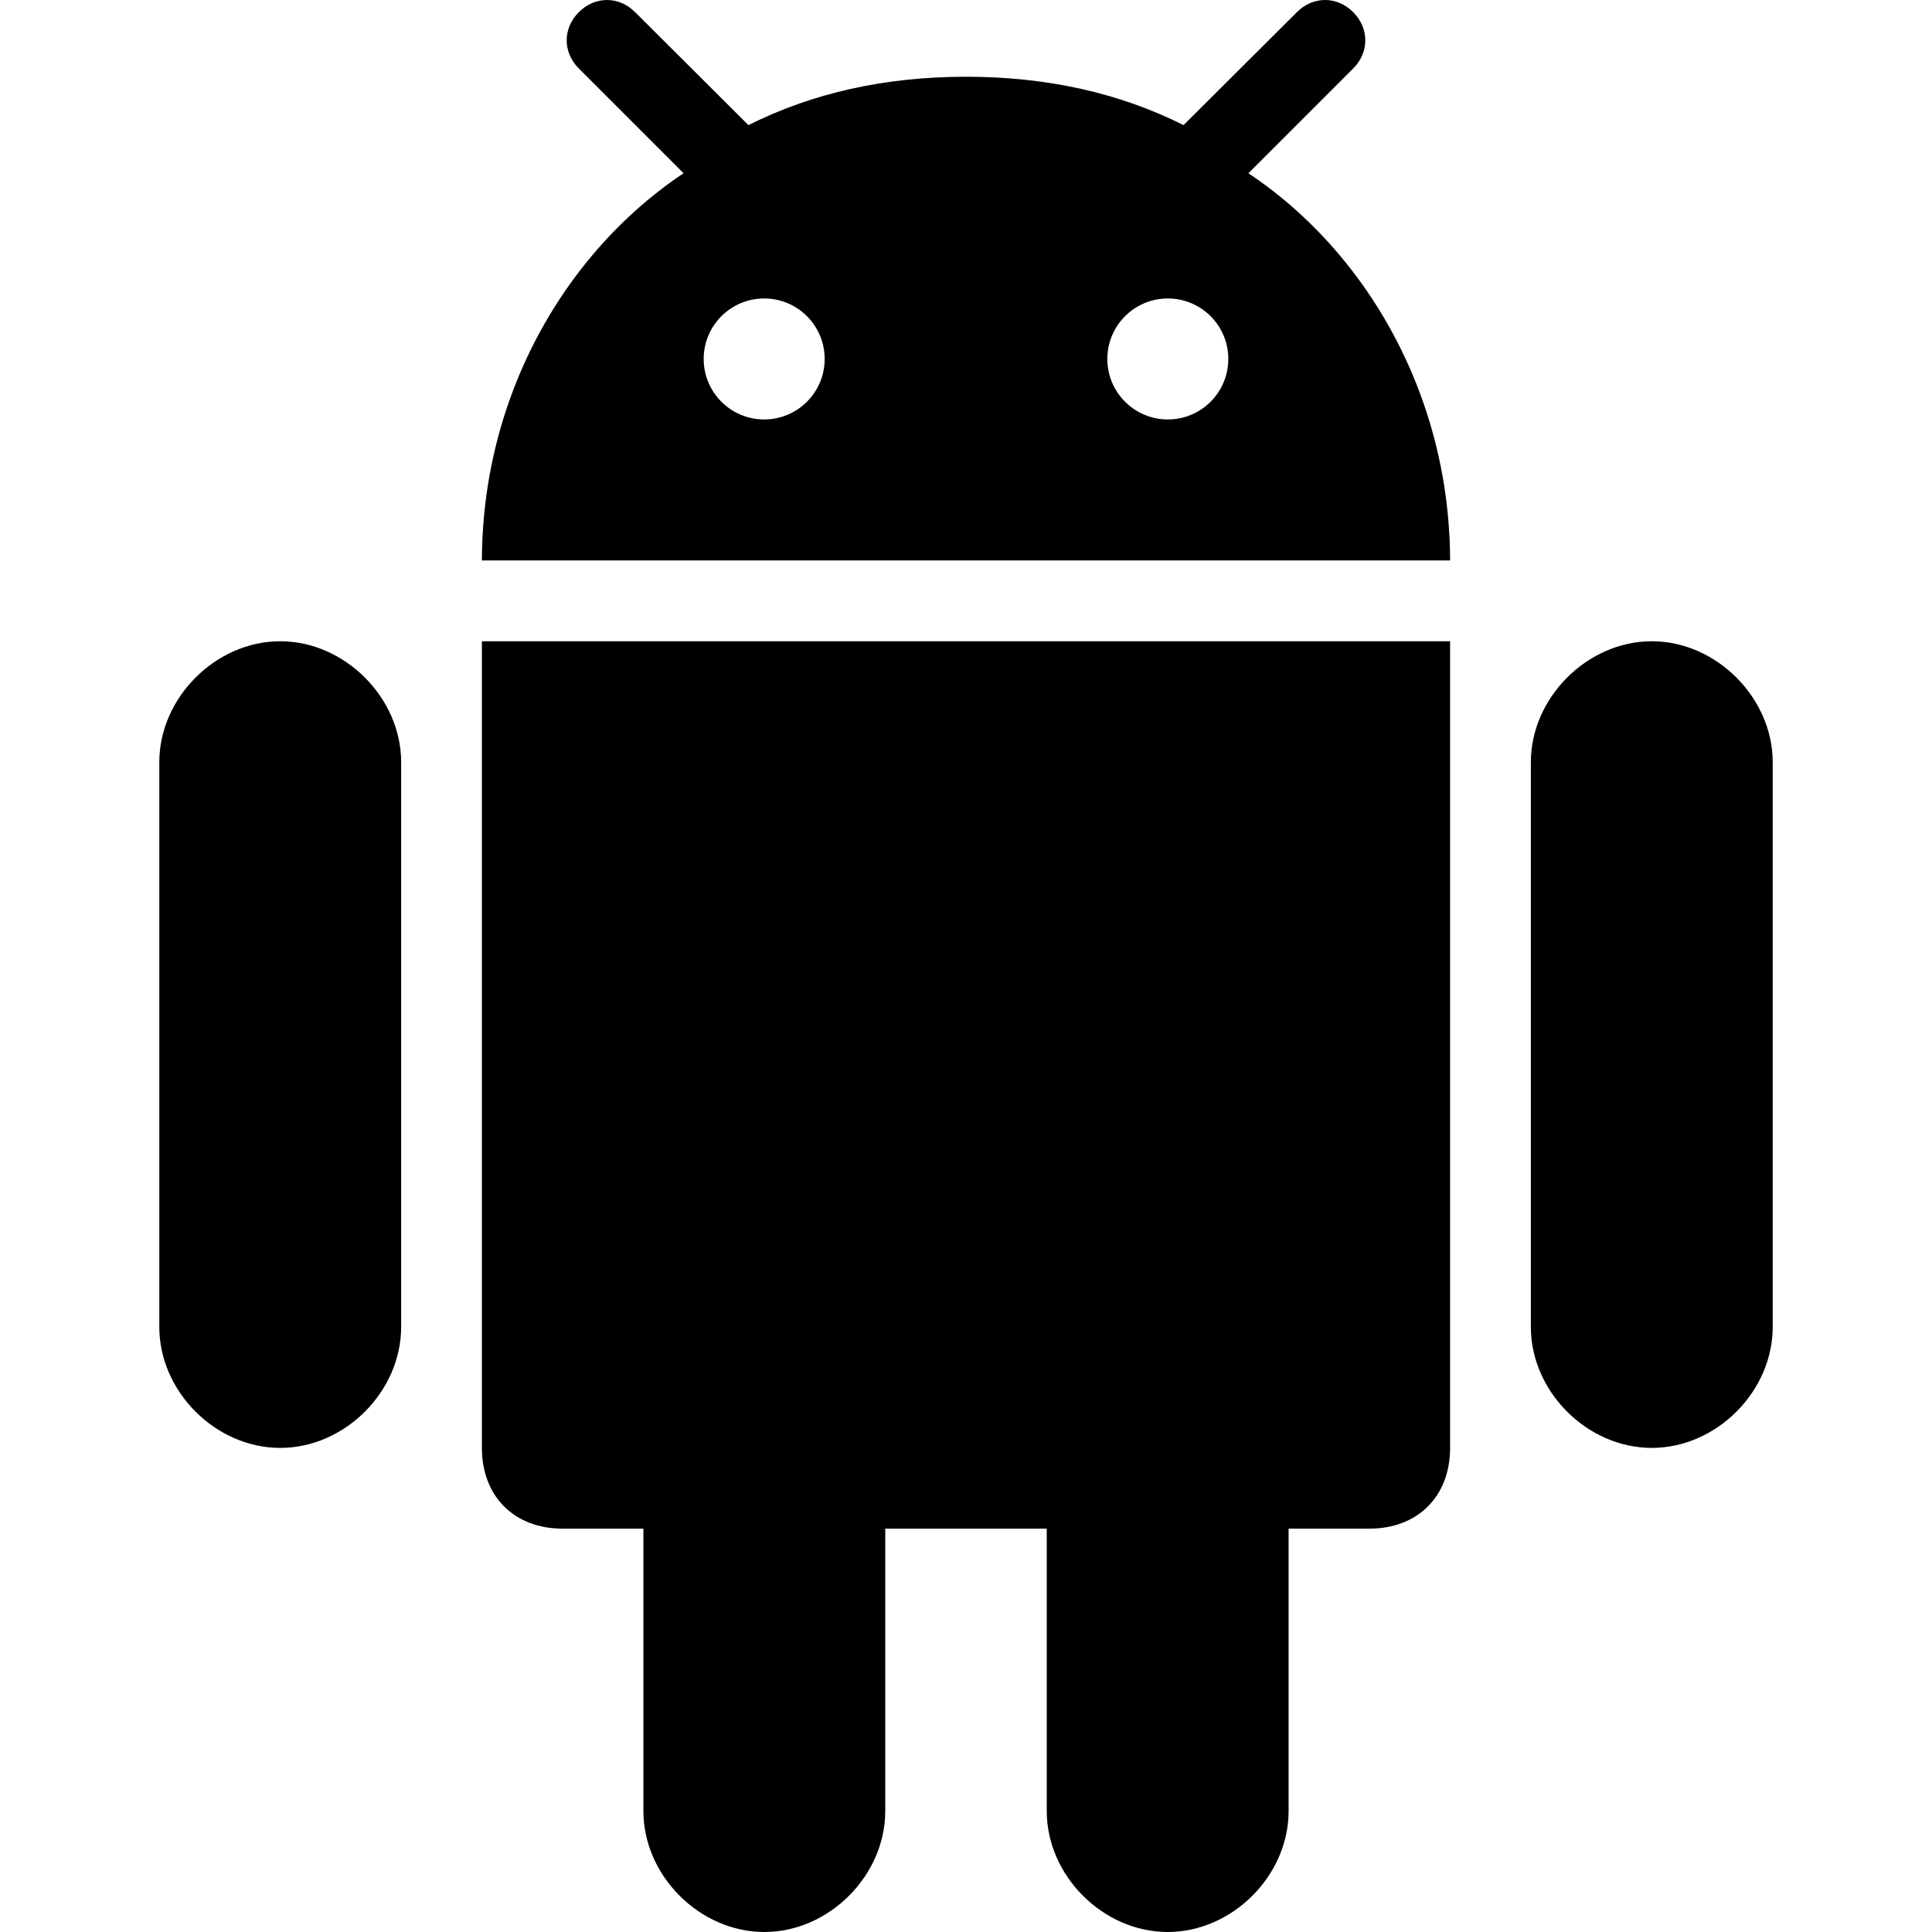
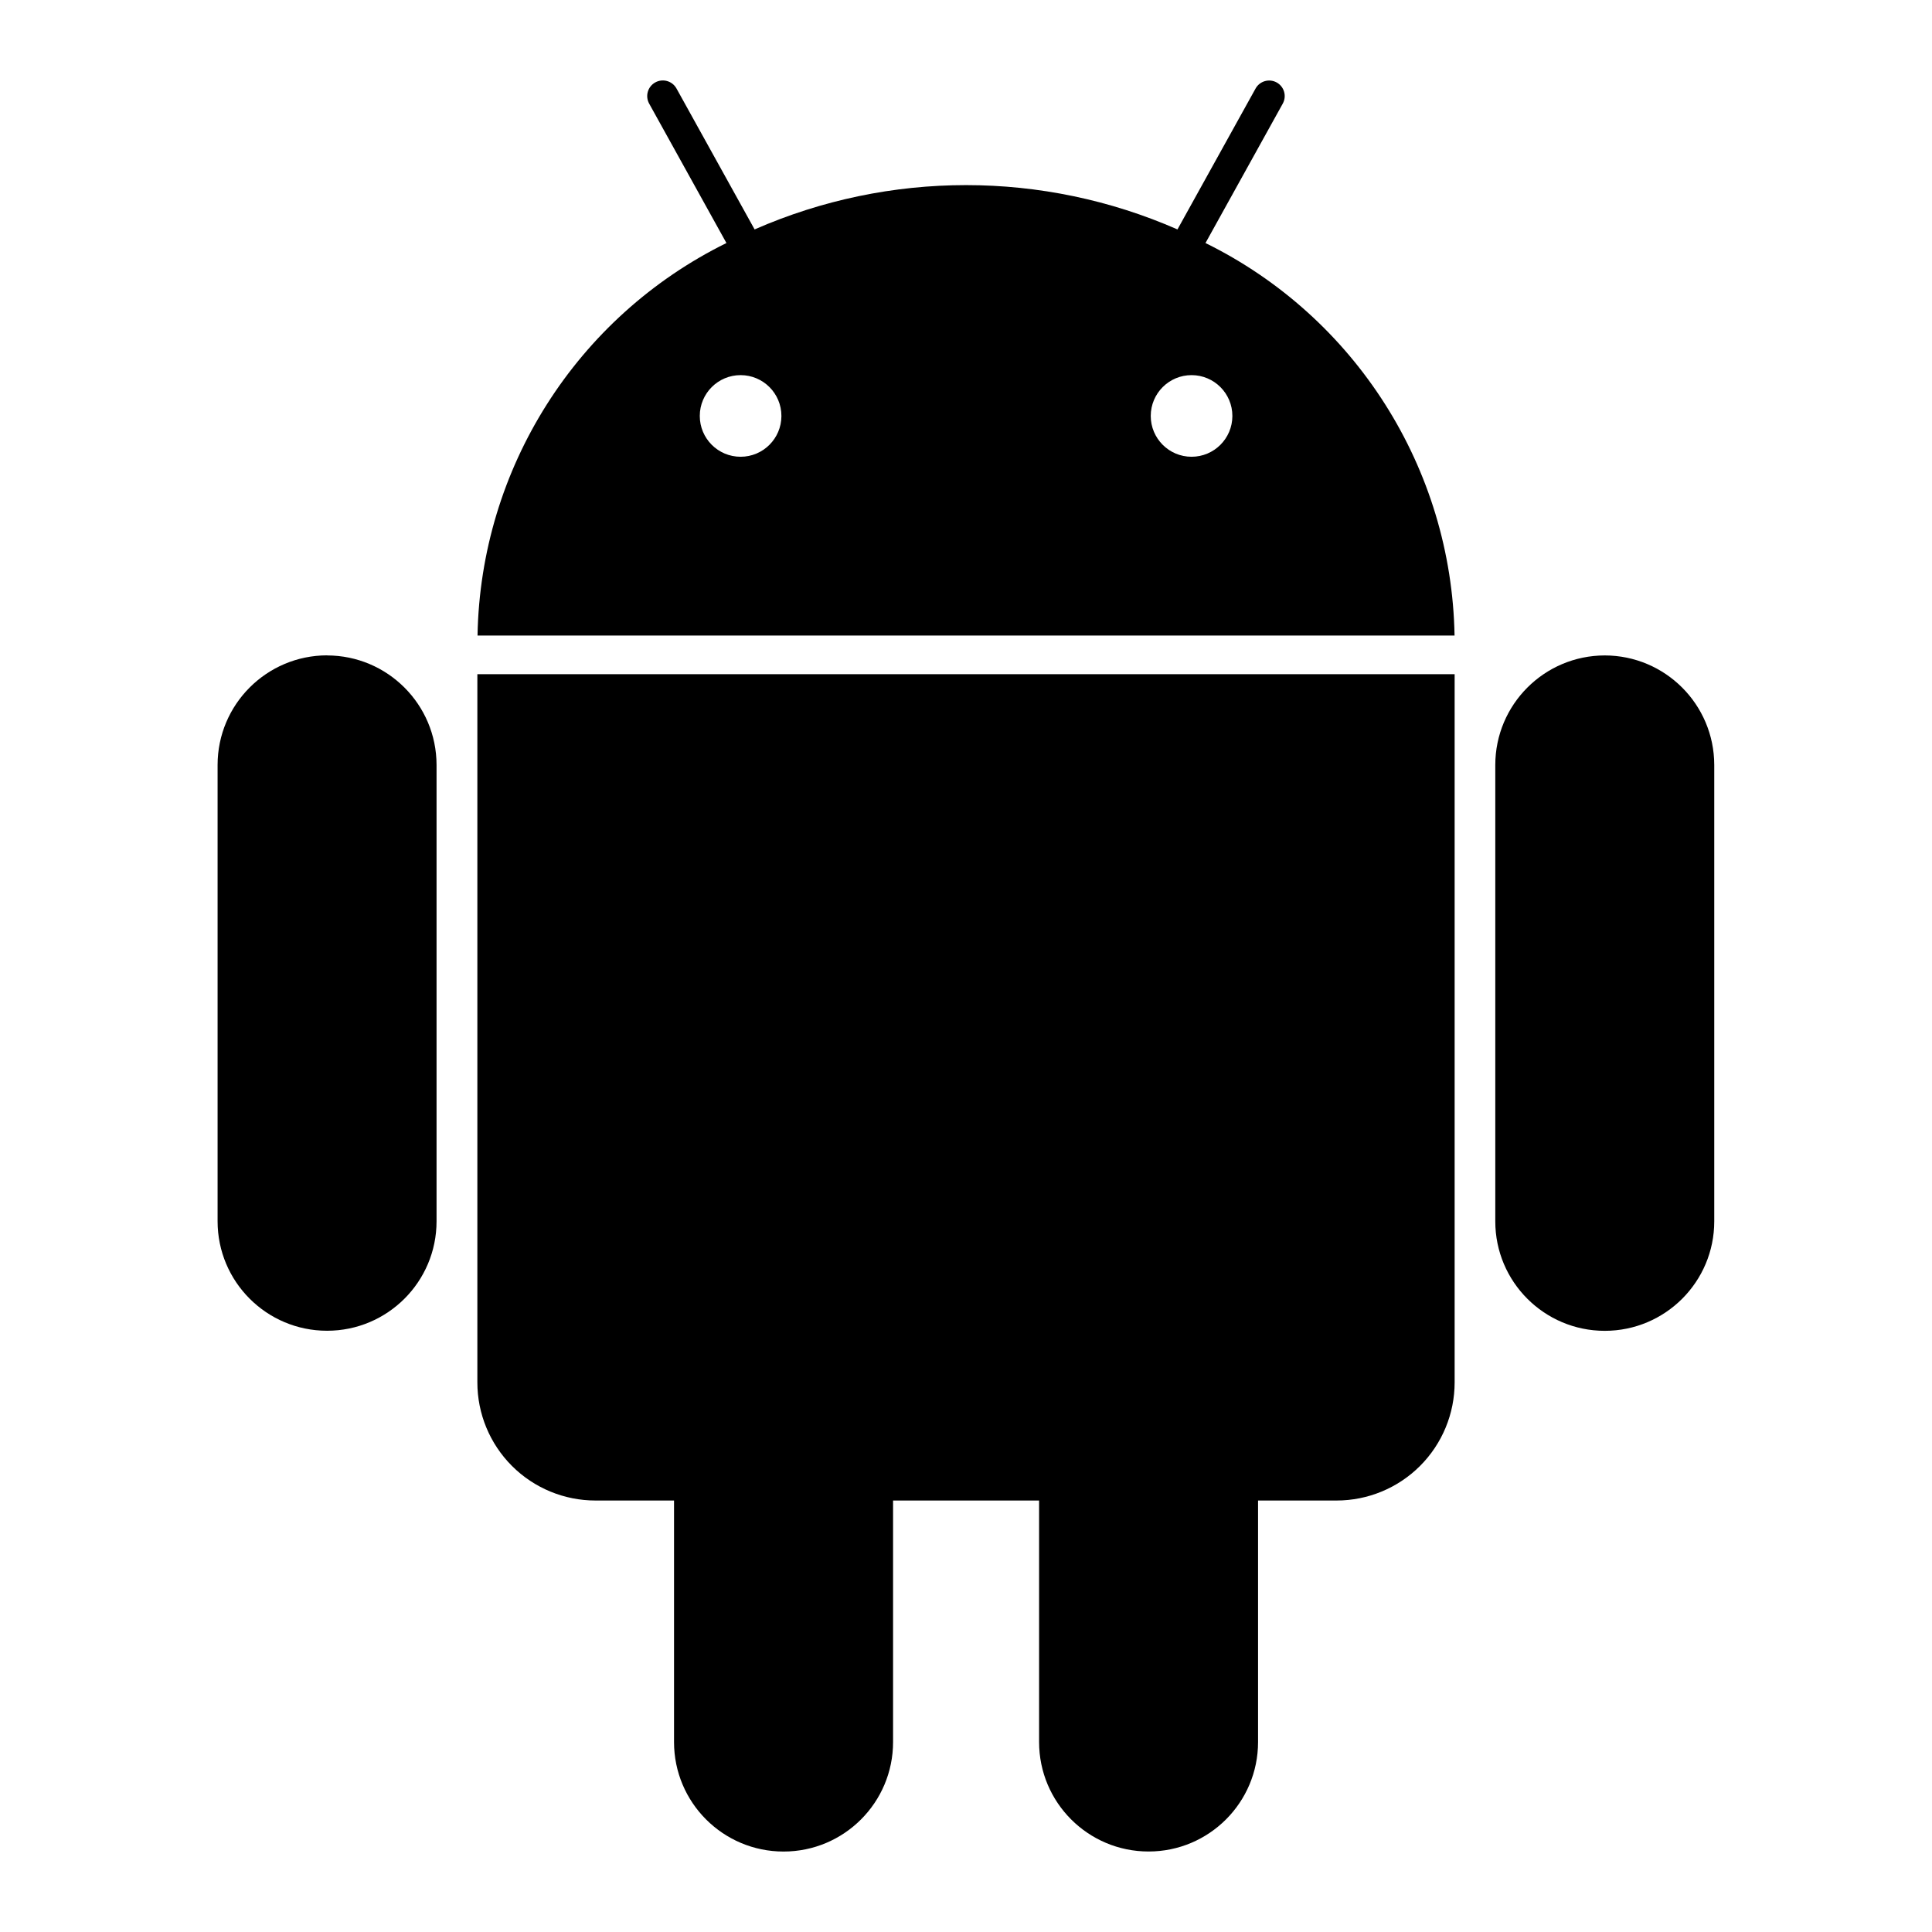
- <svg xmlns="http://www.w3.org/2000/svg" fill="#000000" height="800px" width="800px" version="1.1" id="Layer_1" viewBox="0 0 299.679 299.679" xml:space="preserve">
-   <g id="XMLID_197_">
-     <path id="XMLID_221_" d="M181.122,299.679c10.02,0,18.758-8.738,18.758-18.758v-43.808h12.525c7.516,0,12.525-5.011,12.525-12.525   V99.466H74.749v125.123c0,7.515,5.01,12.525,12.525,12.525H99.8v43.808c0,10.02,8.736,18.758,18.758,18.758   c10.019,0,18.756-8.738,18.756-18.758v-43.808h25.051v43.808C162.364,290.941,171.102,299.679,181.122,299.679z" />
-     <path id="XMLID_222_" d="M256.214,224.589c10.02,0,18.756-8.737,18.756-18.758v-87.615c0-9.967-8.736-18.75-18.756-18.75   c-10.021,0-18.758,8.783-18.758,18.75v87.615C237.456,215.851,246.192,224.589,256.214,224.589z" />
-     <path id="XMLID_223_" d="M43.466,224.589c10.021,0,18.758-8.737,18.758-18.758v-87.615c0-9.967-8.736-18.75-18.758-18.75   c-10.02,0-18.756,8.783-18.756,18.75v87.615C24.71,215.851,33.446,224.589,43.466,224.589z" />
-     <path id="XMLID_224_" d="M209.899,1.89c-2.504-2.52-6.232-2.52-8.736,0l-16.799,16.743l-0.775,0.774   c-9.961-4.988-21.129-7.479-33.566-7.503c-0.061,0-0.121-0.002-0.182-0.002h-0.002c-0.063,0-0.121,0.002-0.184,0.002   c-12.436,0.024-23.604,2.515-33.564,7.503l-0.777-0.774L98.516,1.89c-2.506-2.52-6.232-2.52-8.736,0   c-2.506,2.506-2.506,6.225,0,8.729l16.25,16.253c-5.236,3.496-9.984,7.774-14.113,12.667C82.032,51.256,75.727,66.505,74.86,83.027   c-0.008,0.172-0.025,0.342-0.033,0.514c-0.053,1.125-0.078,2.256-0.078,3.391H224.93c0-1.135-0.027-2.266-0.078-3.391   c-0.008-0.172-0.025-0.342-0.035-0.514c-0.865-16.522-7.172-31.772-17.057-43.487c-4.127-4.893-8.877-9.171-14.113-12.667   l16.252-16.253C212.405,8.115,212.405,4.396,209.899,1.89z M118.534,65.063c-5.182,0-9.383-4.201-9.383-9.383   c0-5.182,4.201-9.383,9.383-9.383c5.182,0,9.383,4.201,9.383,9.383C127.917,60.862,123.716,65.063,118.534,65.063z M181.145,65.063   c-5.182,0-9.383-4.201-9.383-9.383c0-5.182,4.201-9.383,9.383-9.383c5.182,0,9.383,4.201,9.383,9.383   C190.528,60.862,186.327,65.063,181.145,65.063z" />
-   </g>
+ <svg xmlns="http://www.w3.org/2000/svg" width="24" height="24" viewBox="0 0 24 24">
+   <path fill="currentColor" d="m14.975 3.019l.96-1.732a.193.193 0 0 0-.338-.187l-.97 1.75a6.541 6.541 0 0 0-5.253 0l-.97-1.75a.193.193 0 0 0-.34.187l.96 1.732a5.546 5.546 0 0 0-3.092 4.876h12.137a5.546 5.546 0 0 0-3.094-4.876M9.2 5.674a.507.507 0 1 1 .507-.506a.507.507 0 0 1-.507.506m5.602 0a.507.507 0 1 1 .507-.506a.507.507 0 0 1-.507.506M5.93 17.171A1.467 1.467 0 0 0 7.4 18.64h.973v3a1.36 1.36 0 1 0 2.721 0v-3h1.814v3a1.36 1.36 0 1 0 2.72 0v-3h.974a1.467 1.467 0 0 0 1.468-1.468V8.375H5.93Zm-1.867-9.03a1.362 1.362 0 0 0-1.36 1.361v5.669a1.36 1.36 0 1 0 2.72 0V9.502a1.362 1.362 0 0 0-1.36-1.36m15.872 0a1.362 1.362 0 0 0-1.36 1.361v5.669a1.36 1.36 0 1 0 2.72 0v-5.67a1.362 1.362 0 0 0-1.36-1.36" />
</svg>
